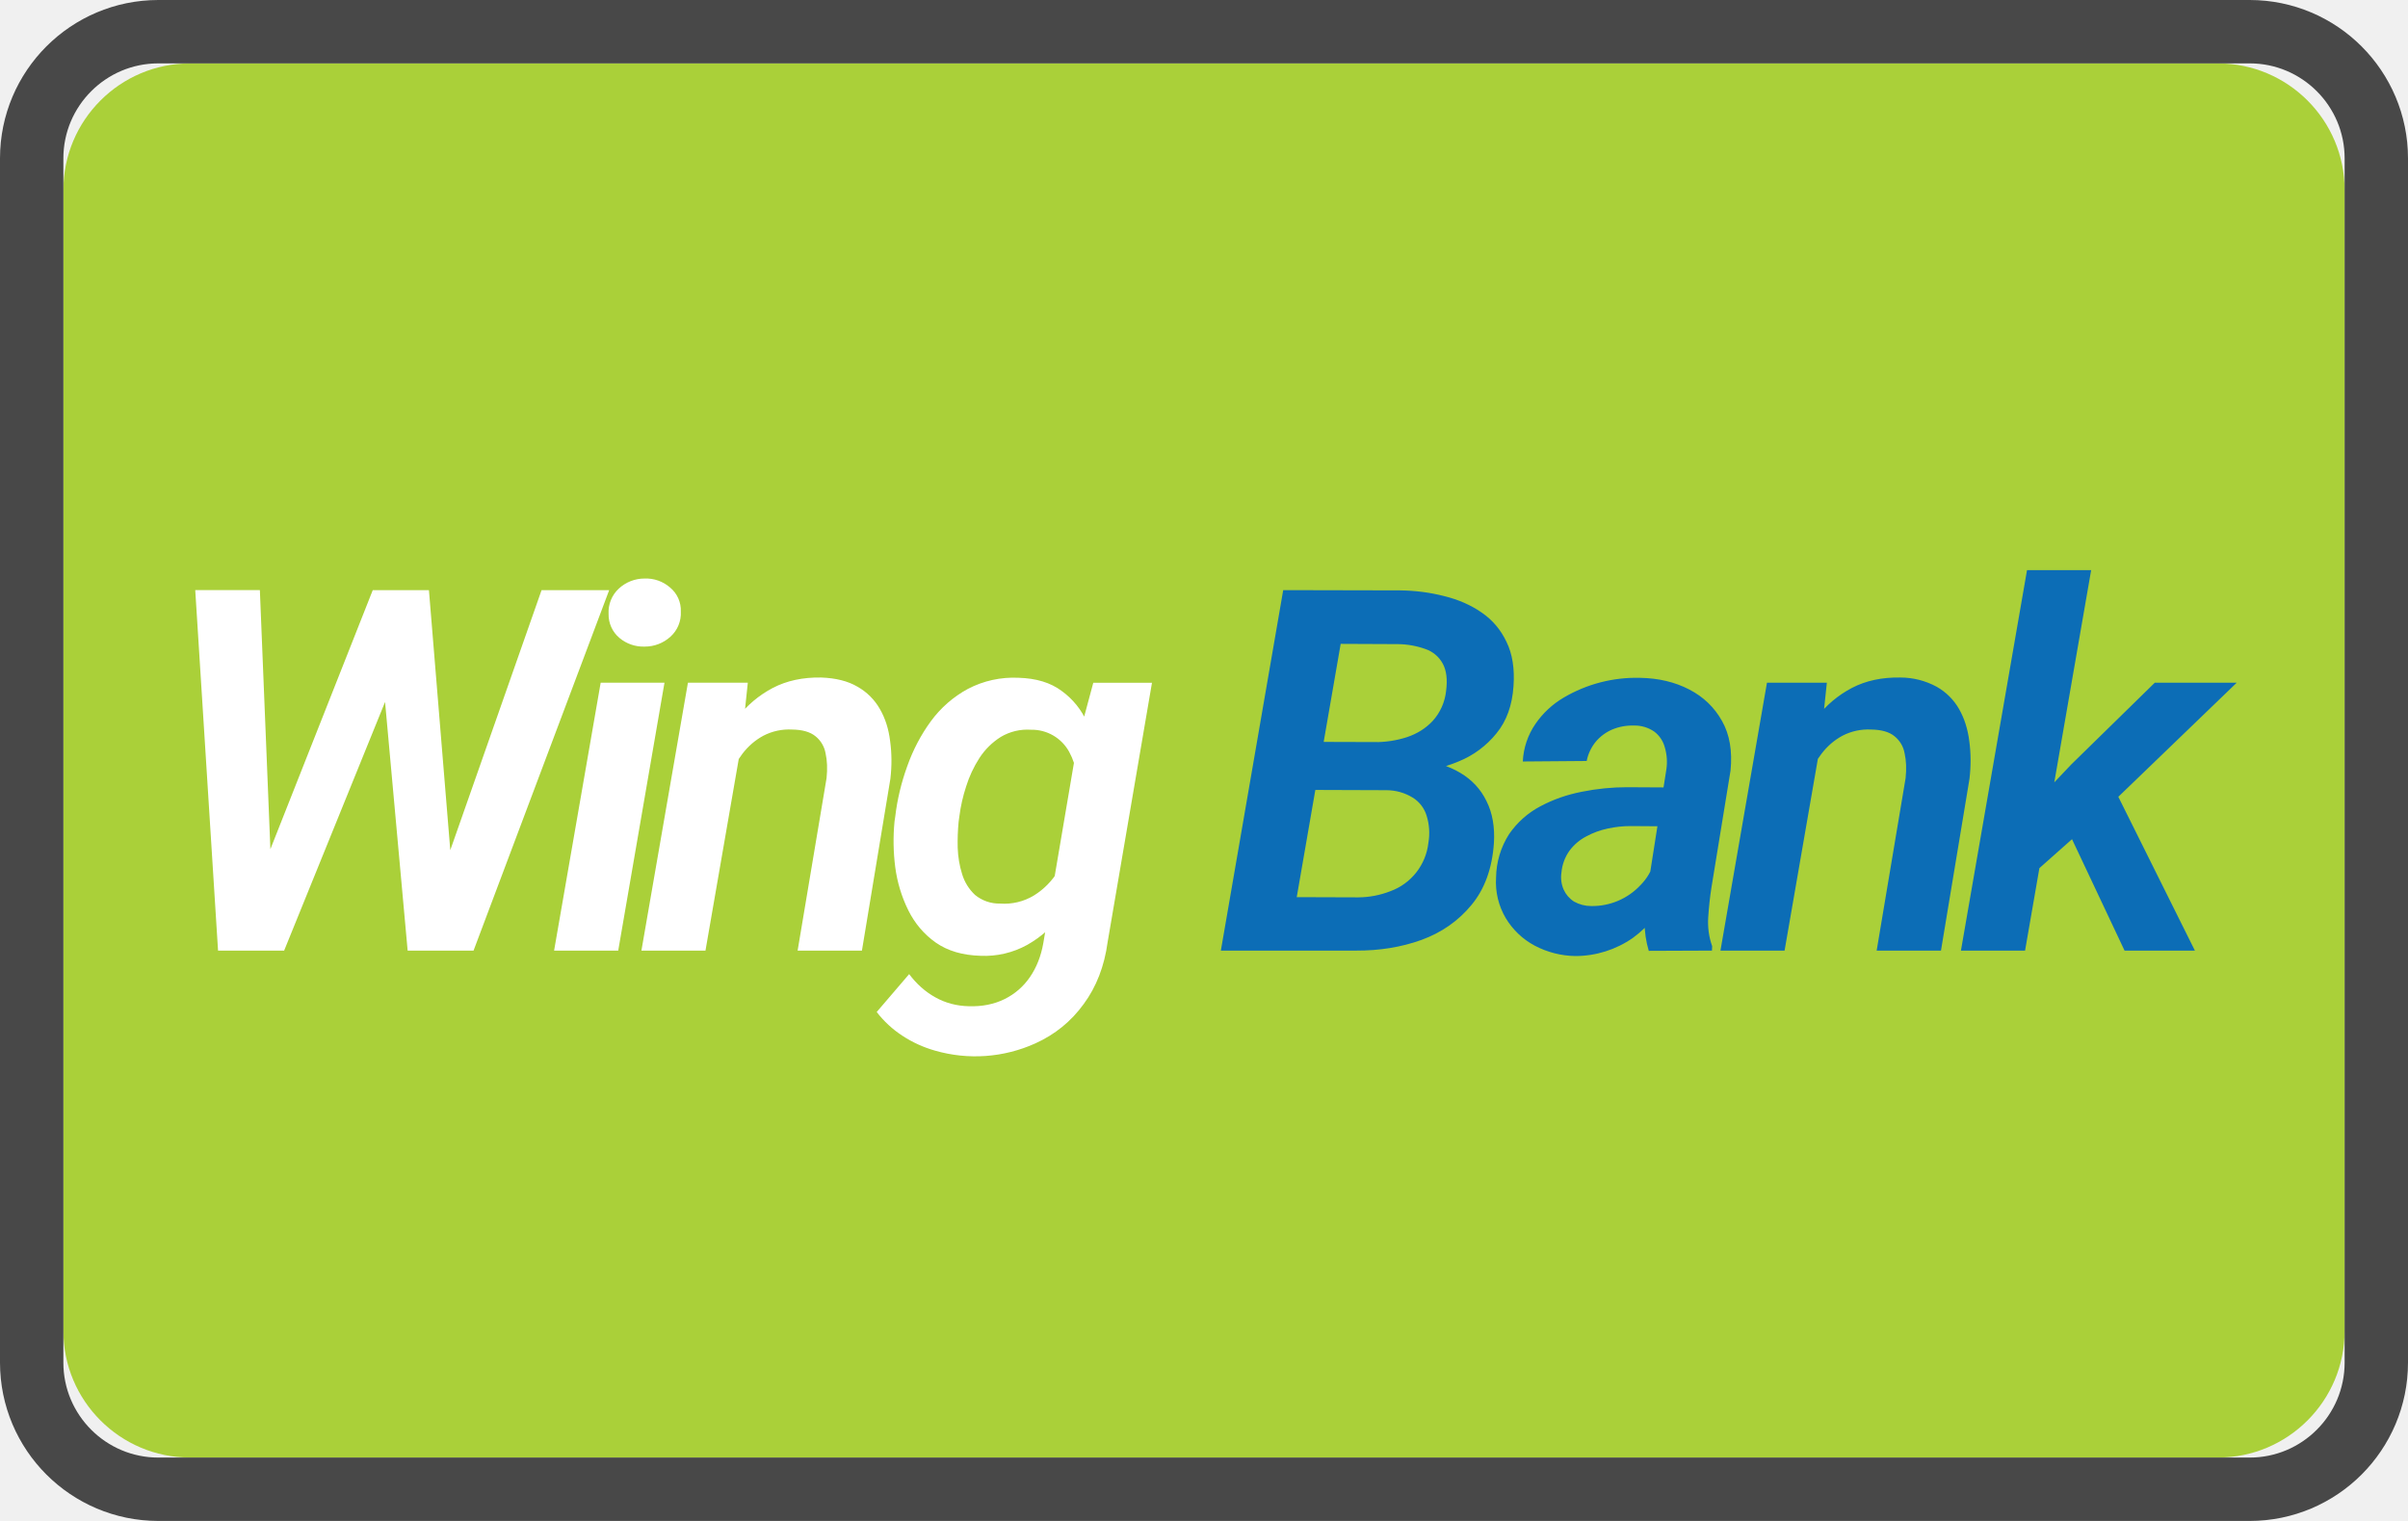
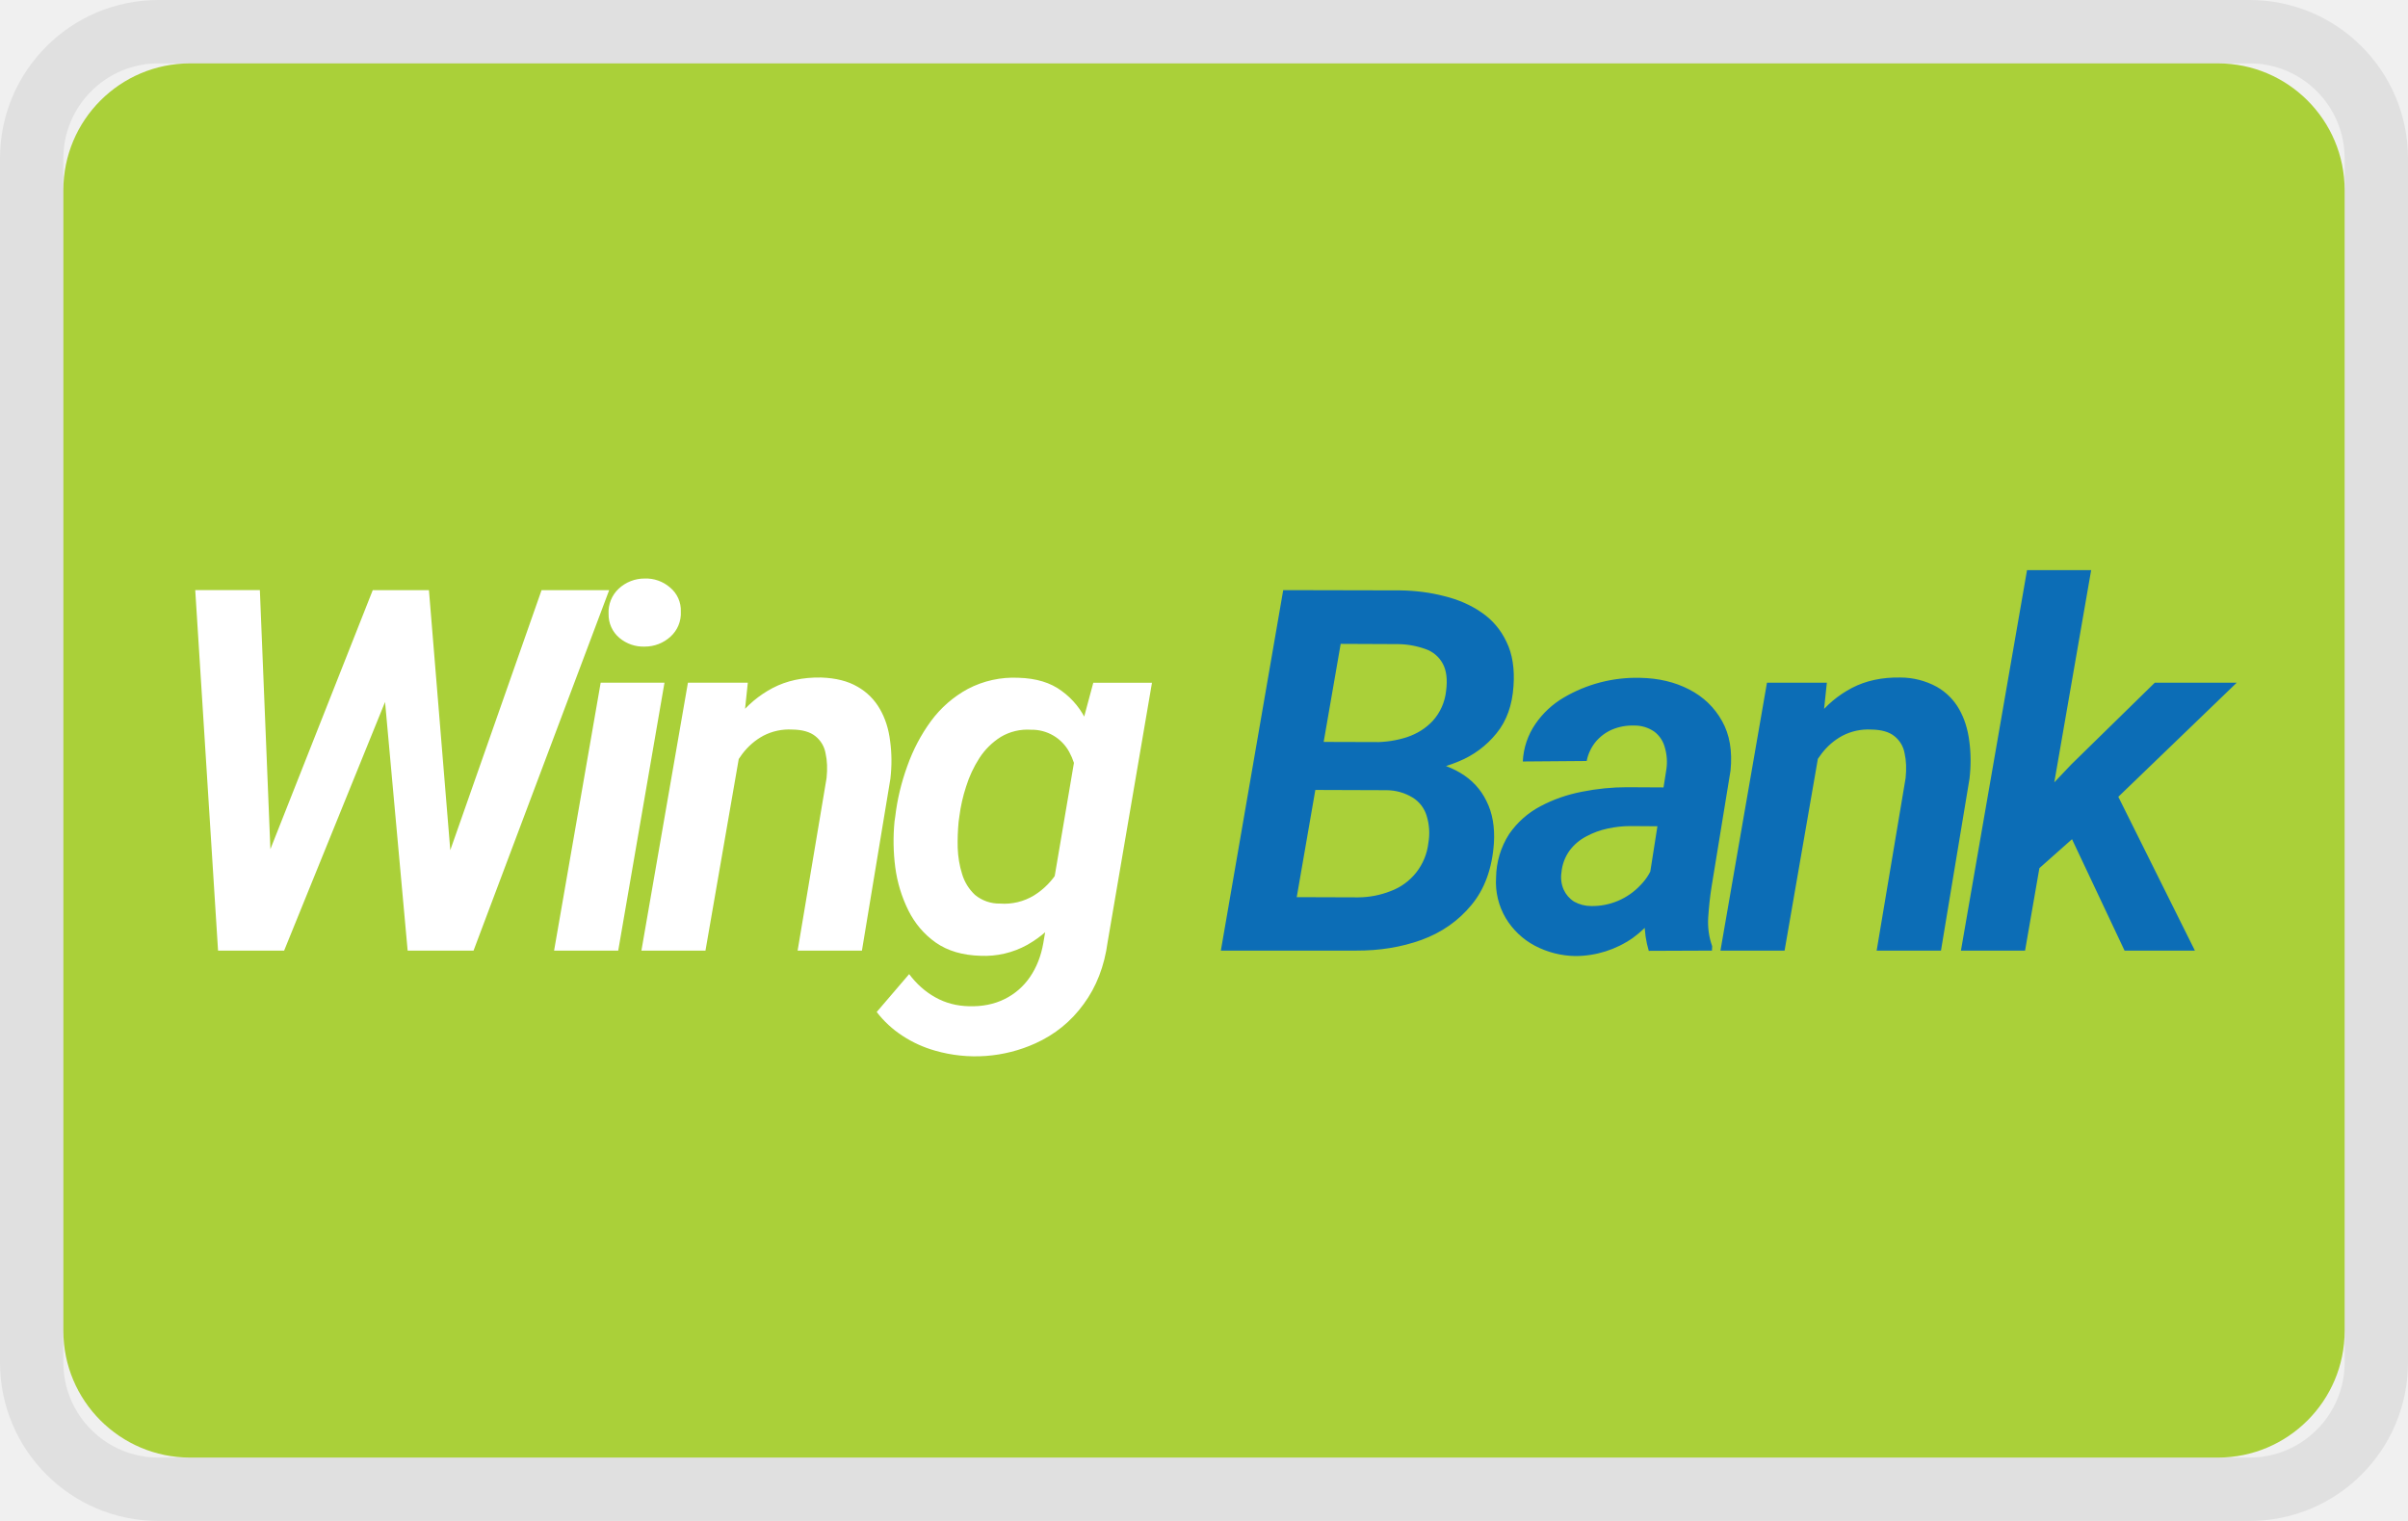
<svg width="38" height="24" viewBox="0 0 38 24" fill="none" role="img" aria-labelledby="pi-wingbank">
  <rect x="1" y="1" width="36" height="22" rx="2" fill="#AAD039" />
-   <rect x=".5" y=".5" width="37" height="23" rx="2" stroke="#000" stroke-opacity=".7" />
+   <rect x=".5" y=".5" width="37" height="23" rx="2" stroke="#000" stroke-opacity=".07" />
  <path d="M4.085 13.86l1.797-4.547h.598l-.098 1.011L4.484 15h-.637l.238-1.14zm.016-4.547l.188 4.628L4.136 15h-.695l-.36-5.688h1.02zm2.86 4.515l1.585-4.515h1.067L7.473 15H6.78l.18-1.172zm-.192-4.515l.383 4.664L7.066 15h-.633L6 10.234l.171-.921h.598zm3.717 1.46L9.756 15H8.744l.735-4.227h1.007zm-.882-1.085a.507.507 0 01.16-.399.595.595 0 01.41-.16.575.575 0 01.398.14.468.468 0 01.172.383.497.497 0 01-.164.395.599.599 0 01-.406.156.584.584 0 01-.399-.137.48.48 0 01-.171-.379zm2.096 2.046L11.133 15h-1.011l.734-4.227h.945l-.101.961zm-.324 1l-.278.004c.031-.252.091-.501.18-.746.088-.247.208-.47.36-.668a1.7 1.7 0 01.558-.469c.219-.114.473-.169.762-.164.231.008.423.056.574.145a.933.933 0 01.355.355c.084.146.137.314.16.504.026.19.028.388.004.594L13.602 15h-1.015l.457-2.723c.015-.145.01-.276-.016-.39a.441.441 0 00-.16-.27c-.084-.068-.206-.103-.367-.105a.881.881 0 00-.454.097c-.13.07-.24.166-.332.286-.09.12-.164.253-.218.402a2.494 2.494 0 00-.121.437zm5.877-1.96h.926l-.7 4.093c-.051.38-.178.706-.378.977-.198.273-.452.48-.762.62a2.297 2.297 0 01-1.586.114 1.862 1.862 0 01-.512-.234 1.637 1.637 0 01-.406-.375l.512-.598c.117.156.255.279.414.367.159.089.336.136.531.14.211.006.397-.032.559-.112a1.04 1.04 0 00.402-.348c.104-.151.175-.33.211-.535l.543-3.195.246-.915zm-3.137 2.19l.012-.081c.031-.266.094-.529.188-.79.093-.262.218-.5.375-.714a1.77 1.77 0 01.582-.508 1.56 1.56 0 01.8-.176c.28.008.506.077.68.207.177.128.313.296.406.504.097.206.16.43.192.672.034.24.044.477.031.711l-.023.223c-.045.24-.116.483-.215.73a2.82 2.82 0 01-.38.676c-.153.206-.338.37-.554.492a1.39 1.39 0 01-.738.172c-.281-.008-.516-.077-.703-.207-.185-.13-.33-.3-.434-.508a2.175 2.175 0 01-.207-.68 3.207 3.207 0 01-.012-.722zm1.024-.085l-.012.086a3.45 3.45 0 00-.015.41c.005.146.028.285.07.418a.74.74 0 00.203.328.601.601 0 00.395.137.903.903 0 00.539-.13c.156-.098.283-.228.382-.39.1-.161.168-.336.207-.523l.09-.617c.01-.128.007-.256-.011-.383a1.01 1.01 0 00-.114-.348.671.671 0 00-.605-.352.822.822 0 00-.477.114 1.104 1.104 0 00-.336.332 1.829 1.829 0 00-.21.45 2.51 2.51 0 00-.106.468z" fill="#fff" />
  <path d="M21.871 12.465h-1.464l.128-.758 1.153.004c.18 0 .35-.026.512-.078.164-.055.3-.14.41-.258a.833.833 0 00.21-.469c.024-.18.007-.323-.05-.43a.489.489 0 00-.274-.234 1.328 1.328 0 00-.433-.078l-.906-.004-.84 4.84h-1.051l.984-5.688 1.844.004c.242.003.474.033.695.09.224.055.42.14.59.258.172.117.304.272.395.465.093.19.13.423.11.7-.02.299-.108.546-.267.741a1.481 1.481 0 01-.601.446c-.242.101-.5.161-.773.18l-.372.269zM21.4 15h-1.762l.582-.844 1.215.004a1.41 1.41 0 00.508-.098.92.92 0 00.598-.762.917.917 0 00-.028-.429.51.51 0 00-.219-.285.795.795 0 00-.414-.117l-1.14-.004.136-.758 1.34.004.184.289c.247.02.462.086.644.195.185.11.323.258.414.446.094.187.133.409.117.664-.028.4-.147.726-.355.976-.206.25-.469.434-.789.551-.32.115-.664.17-1.031.168zm4.588-.898l.309-1.965a.806.806 0 00-.024-.34.46.46 0 00-.164-.25.54.54 0 00-.328-.098.815.815 0 00-.34.063.697.697 0 00-.258.191.691.691 0 00-.144.305l-1.008.008a1.14 1.14 0 01.2-.594 1.4 1.4 0 01.445-.414 2.258 2.258 0 011.206-.312c.29.005.548.066.774.183.227.117.4.284.52.5.12.213.164.474.133.781l-.301 1.844c-.024.15-.04.307-.051.469-.01.159.01.31.062.457l-.003.07-.997.004a1.54 1.54 0 01-.066-.45 3.74 3.74 0 01.035-.452zm.426-1.676l-.102.613-.582-.004c-.12 0-.24.013-.363.04a1.24 1.24 0 00-.336.124.77.77 0 00-.262.223.694.694 0 00-.128.344.492.492 0 00.035.273.44.44 0 00.164.188.553.553 0 00.27.07 1.041 1.041 0 00.78-.332.85.85 0 00.215-.371l.239.453a1.596 1.596 0 01-.235.422 1.664 1.664 0 01-.343.332 1.586 1.586 0 01-.903.285 1.417 1.417 0 01-.644-.164 1.18 1.18 0 01-.457-.434 1.116 1.116 0 01-.153-.64 1.3 1.3 0 01.207-.688 1.38 1.38 0 01.492-.437c.201-.107.42-.184.657-.23.24-.048.475-.071.707-.071l.742.004zm2.315-.692L28.162 15H27.15l.734-4.227h.945l-.101.961zm-.324 1l-.278.004c.032-.252.091-.501.18-.746.089-.247.208-.47.36-.668a1.7 1.7 0 01.558-.469c.219-.114.473-.169.762-.164a1.2 1.2 0 01.574.145.934.934 0 01.356.355c.083.146.136.314.16.504.026.19.027.388.003.594L30.63 15h-1.015l.457-2.723c.015-.145.01-.276-.016-.39a.44.44 0 00-.16-.27c-.083-.068-.206-.103-.367-.105a.881.881 0 00-.453.097c-.13.07-.241.166-.332.286-.092.12-.165.253-.22.402a2.503 2.503 0 00-.12.437zM33 8.996L31.957 15h-1.012l1.043-6.004H33zm2.297 1.777l-2.137 2.059-1.172 1.04-.191-.872.89-.938 1.317-1.289h1.293zM33.527 15l-.949-2.012.742-.633L34.637 15h-1.11z" fill="#0C6DB6" />
</svg>
